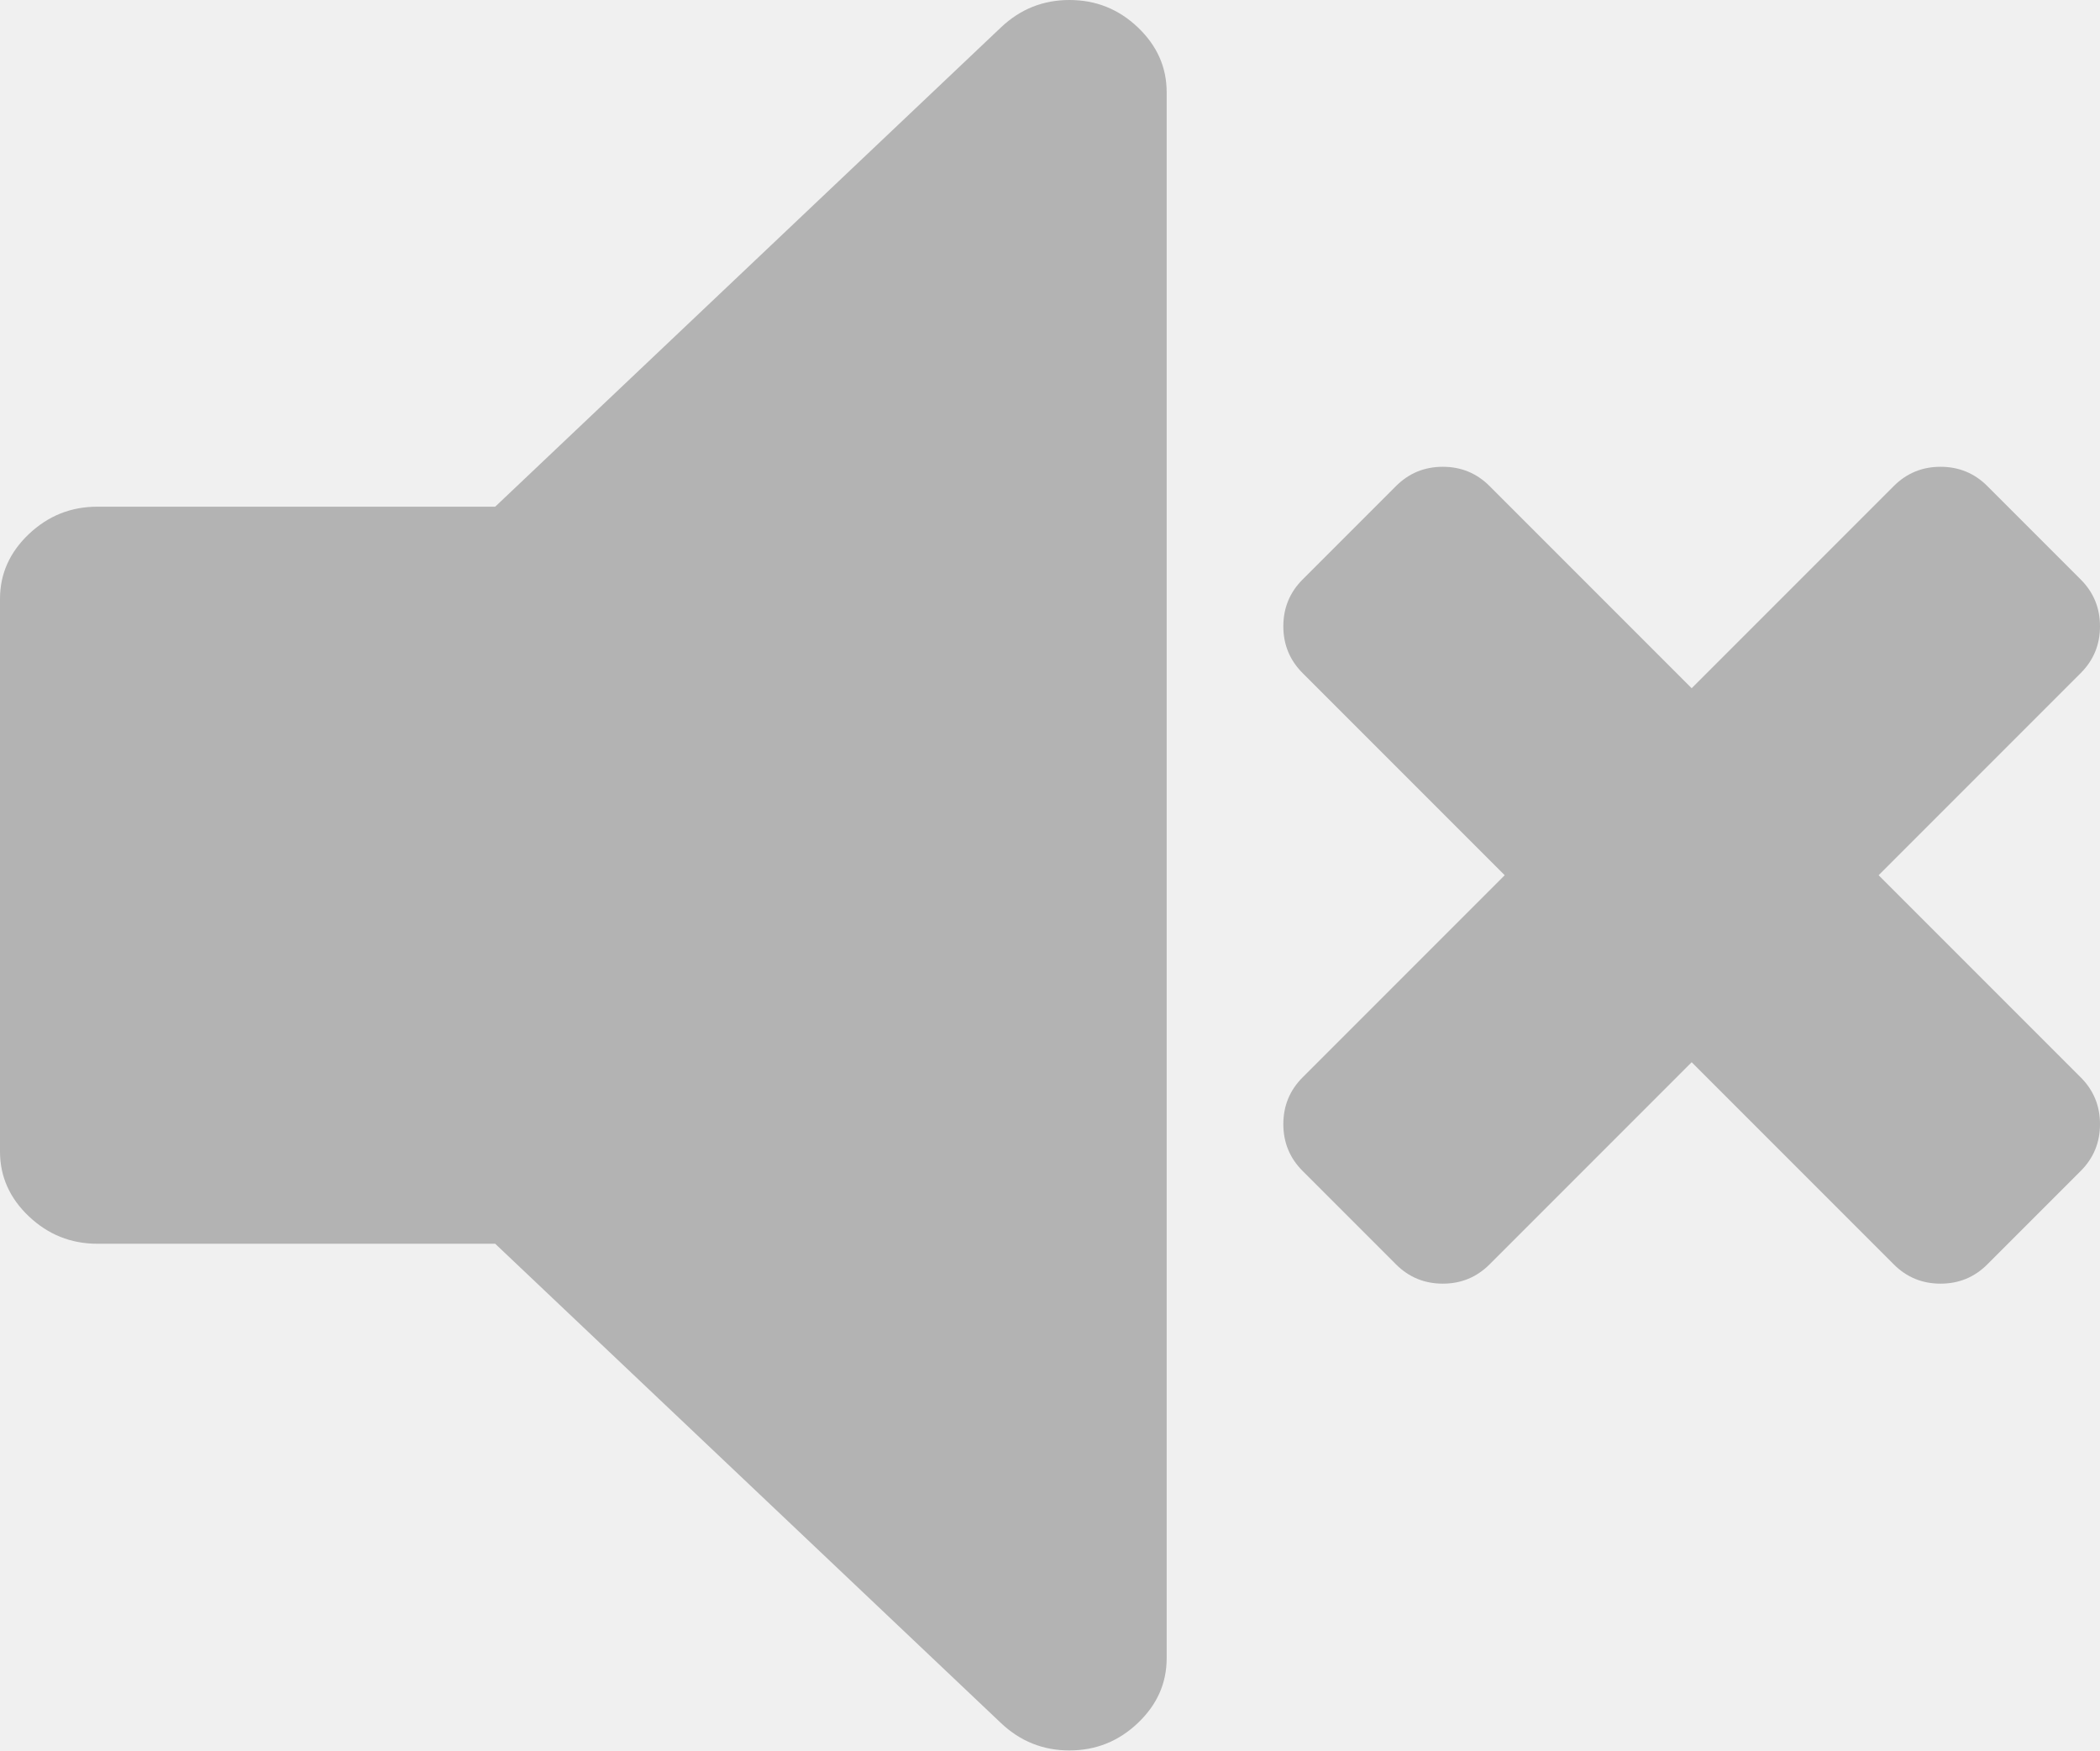
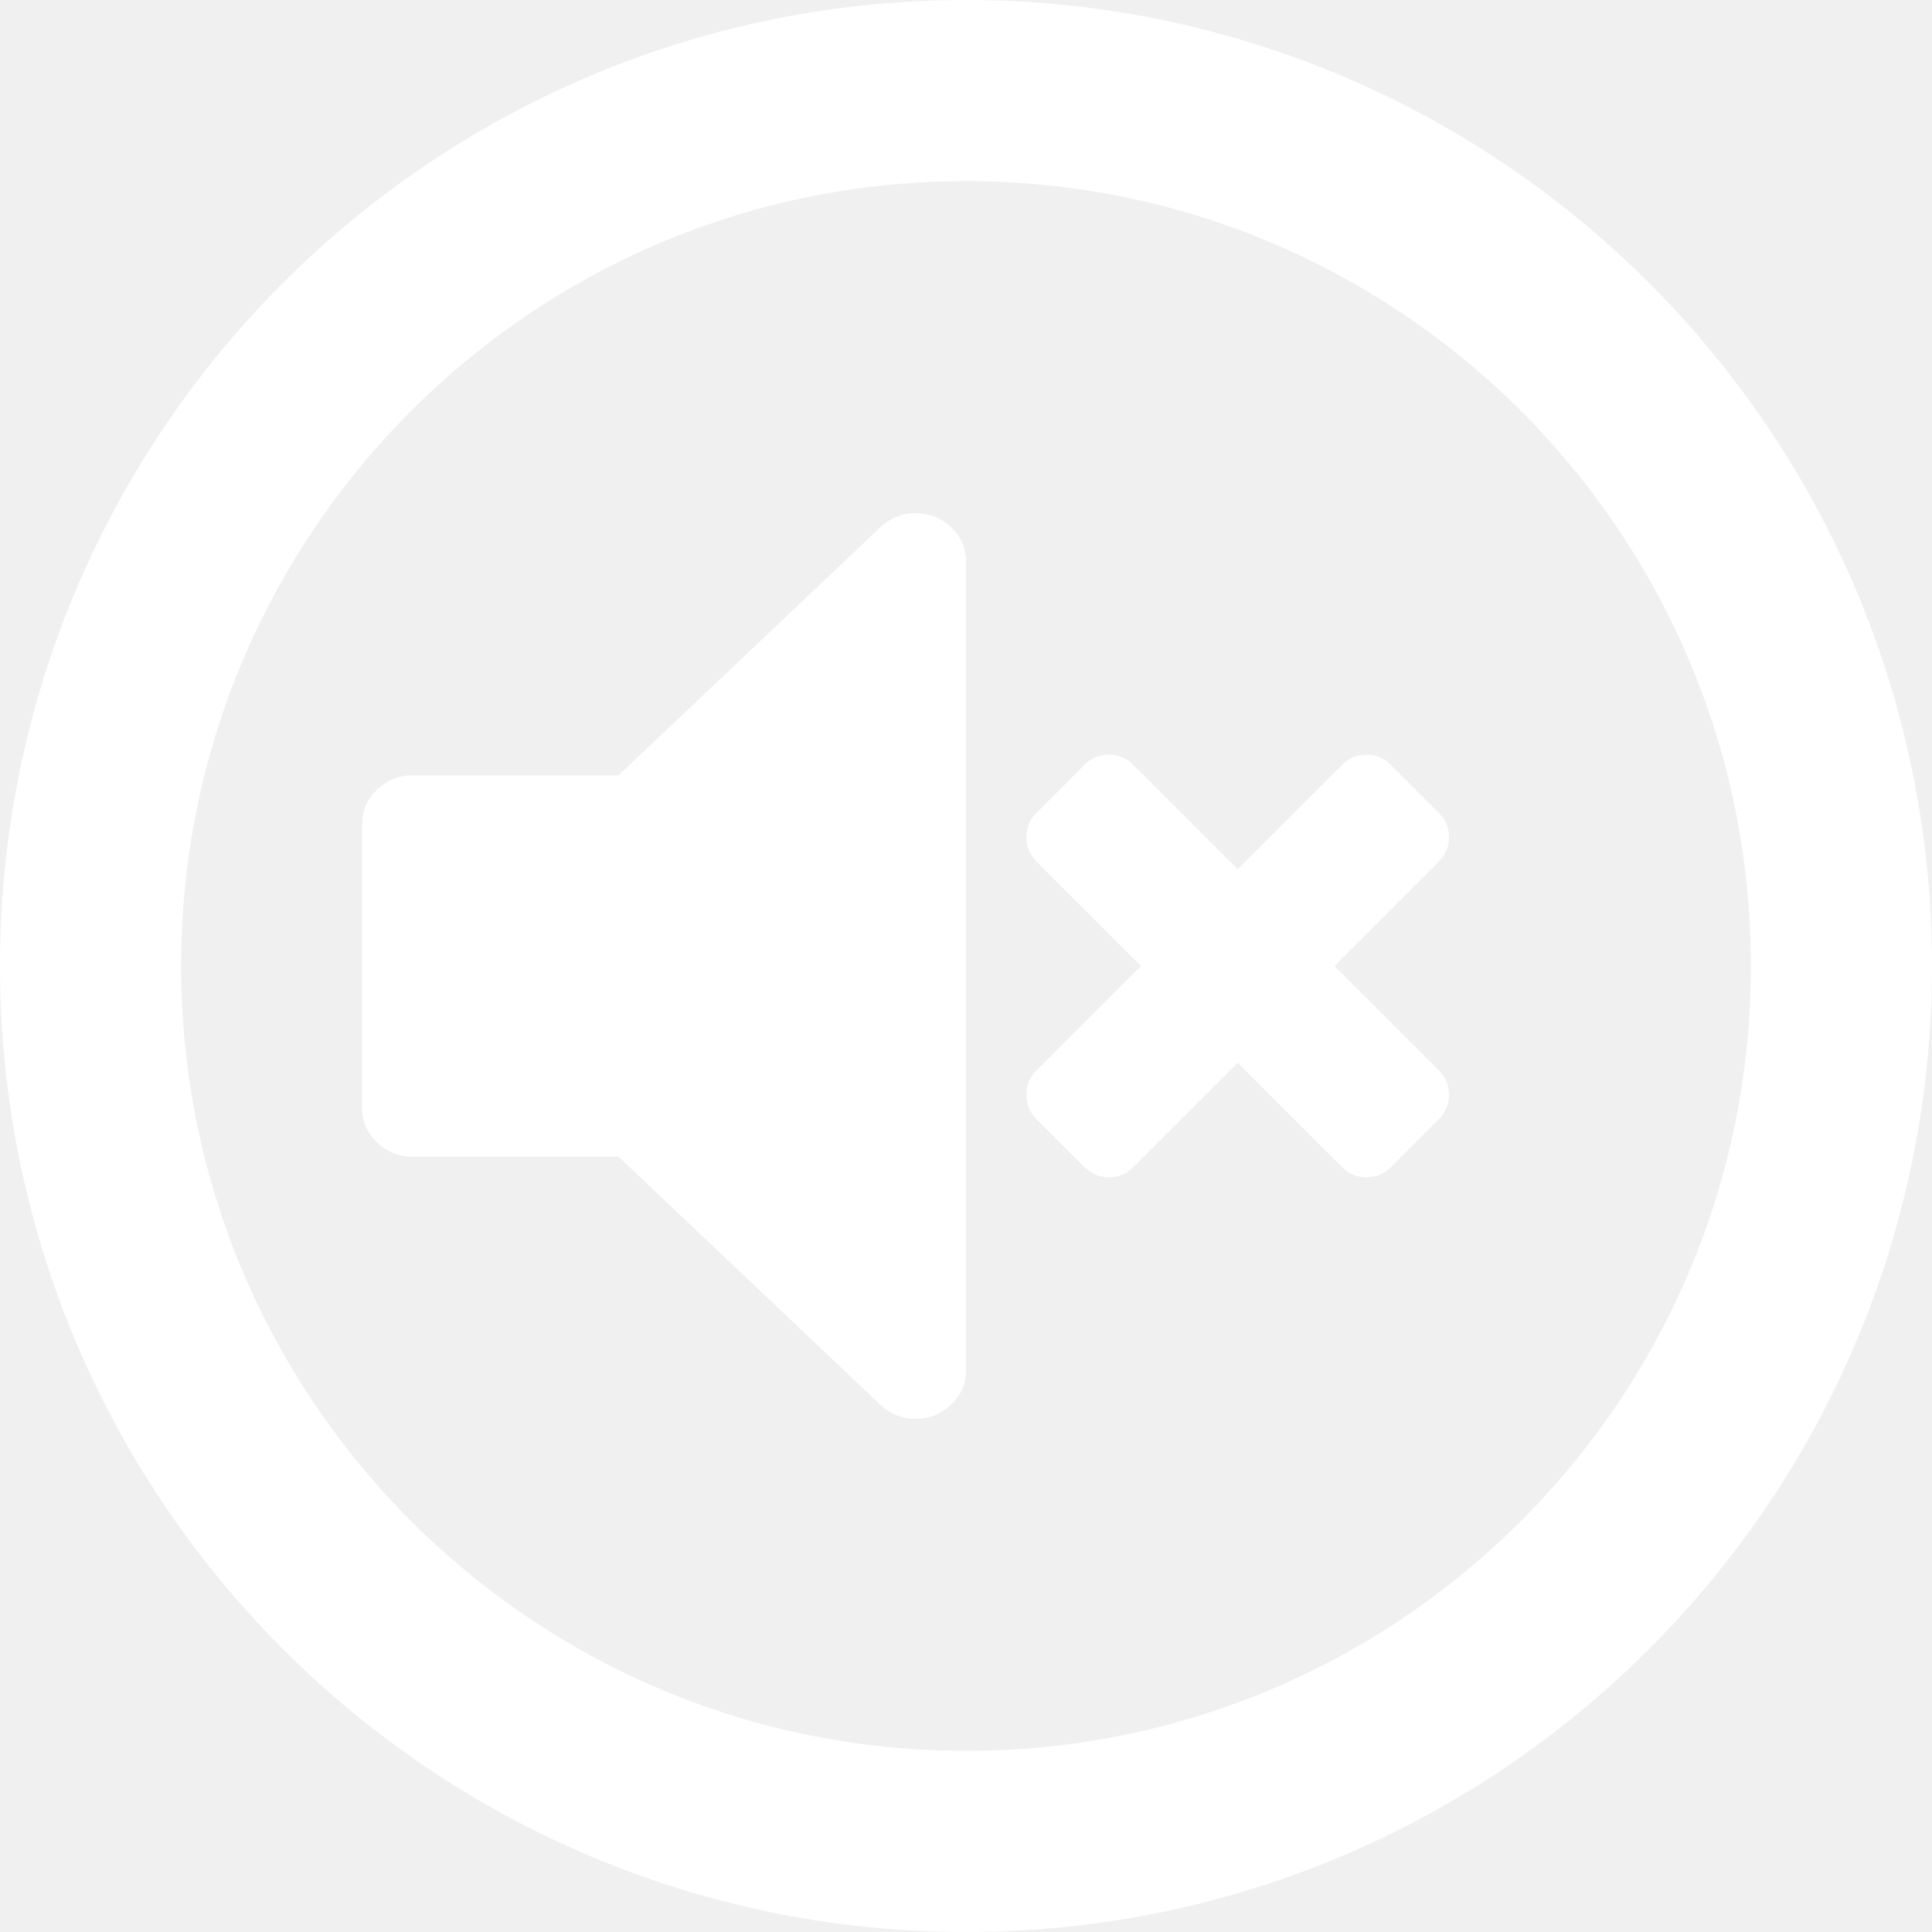
- <svg xmlns="http://www.w3.org/2000/svg" width="36" height="30" viewBox="0 0 36 30" fill="none">
-   <path d="M32.205 15L35.67 11.535C35.89 11.315 36 11.047 36 10.734C36 10.42 35.89 10.152 35.67 9.932L34.068 8.33C33.848 8.11 33.58 8 33.266 8C32.953 8 32.685 8.11 32.465 8.33L29 11.795L25.535 8.33C25.315 8.11 25.047 8 24.734 8C24.42 8 24.152 8.11 23.932 8.33L22.33 9.932C22.11 10.152 22 10.42 22 10.734C22 11.047 22.11 11.315 22.33 11.535L25.795 15L22.33 18.465C22.11 18.685 22 18.953 22 19.266C22 19.58 22.11 19.848 22.33 20.068L23.932 21.67C24.152 21.89 24.42 22 24.734 22C25.047 22 25.315 21.89 25.535 21.67L29 18.205L32.465 21.67C32.685 21.89 32.952 22 33.266 22C33.581 22 33.848 21.89 34.068 21.67L35.67 20.068C35.89 19.848 36 19.58 36 19.266C36 18.953 35.89 18.685 35.67 18.465L32.205 15Z" fill="#B3B3B3" />
-   <path d="M18.333 0C17.882 0 17.491 0.156 17.16 0.469L8.489 8.684H1.667C1.215 8.684 0.825 8.841 0.495 9.153C0.165 9.466 0 9.837 0 10.264V19.736C0 20.163 0.165 20.534 0.495 20.847C0.825 21.159 1.216 21.316 1.667 21.316H8.489L17.16 29.531C17.491 29.844 17.881 30 18.333 30C18.785 30 19.175 29.844 19.505 29.531C19.835 29.218 20 28.849 20 28.42V1.58C20 1.152 19.835 0.782 19.506 0.469C19.177 0.156 18.786 0 18.334 0H18.333Z" fill="#B3B3B3" />
+ <svg xmlns="http://www.w3.org/2000/svg" width="64" height="64" viewBox="0 0 64 64" fill="none">
+   <circle cx="32" cy="32" r="29" stroke="white" stroke-width="6" />
+   <path d="M44.205 32L47.67 28.535C47.89 28.315 48 28.047 48 27.734C48 27.42 47.89 27.152 47.67 26.932L46.068 25.33C45.848 25.11 45.58 25 45.266 25C44.953 25 44.685 25.11 44.465 25.33L41 28.795L37.535 25.33C37.315 25.11 37.047 25 36.734 25C36.42 25 36.152 25.11 35.932 25.33L34.33 26.932C34.11 27.152 34 27.42 34 27.734C34 28.047 34.11 28.315 34.33 28.535L37.795 32L34.33 35.465C34.11 35.685 34 35.953 34 36.266C34 36.58 34.11 36.848 34.33 37.068L35.932 38.67C36.152 38.89 36.42 39 36.734 39C37.047 39 37.315 38.89 37.535 38.67L41 35.205L44.465 38.67C44.685 38.89 44.952 39 45.266 39C45.581 39 45.848 38.89 46.068 38.67L47.67 37.068C47.89 36.848 48 36.58 48 36.266C48 35.953 47.89 35.685 47.67 35.465L44.205 32Z" fill="white" />
+   <path d="M30.333 17C29.882 17 29.491 17.156 29.16 17.469L20.489 25.684H13.667C13.215 25.684 12.825 25.841 12.495 26.153C12.165 26.466 12 26.837 12 27.264V36.736C12 37.163 12.165 37.534 12.495 37.847C12.825 38.159 13.216 38.316 13.667 38.316H20.489L29.16 46.531C29.491 46.844 29.881 47 30.333 47C30.785 47 31.175 46.844 31.505 46.531C31.835 46.218 32 45.849 32 45.42V18.58C32 18.152 31.835 17.782 31.506 17.469C31.177 17.156 30.786 17 30.334 17H30.333Z" fill="white" />
</svg>
